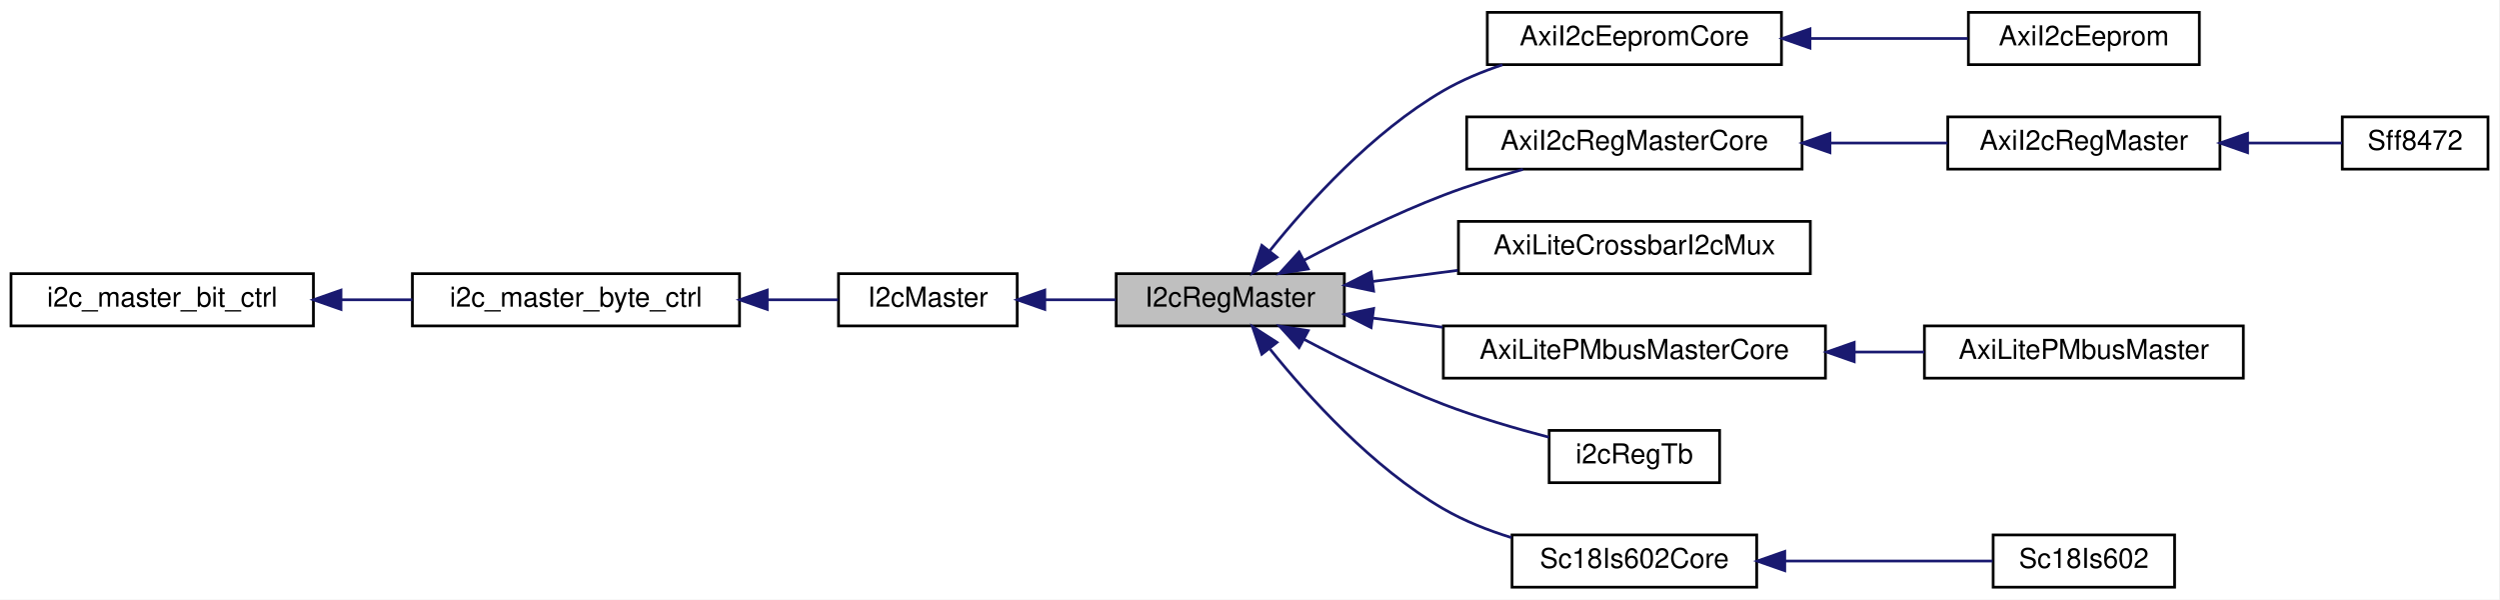
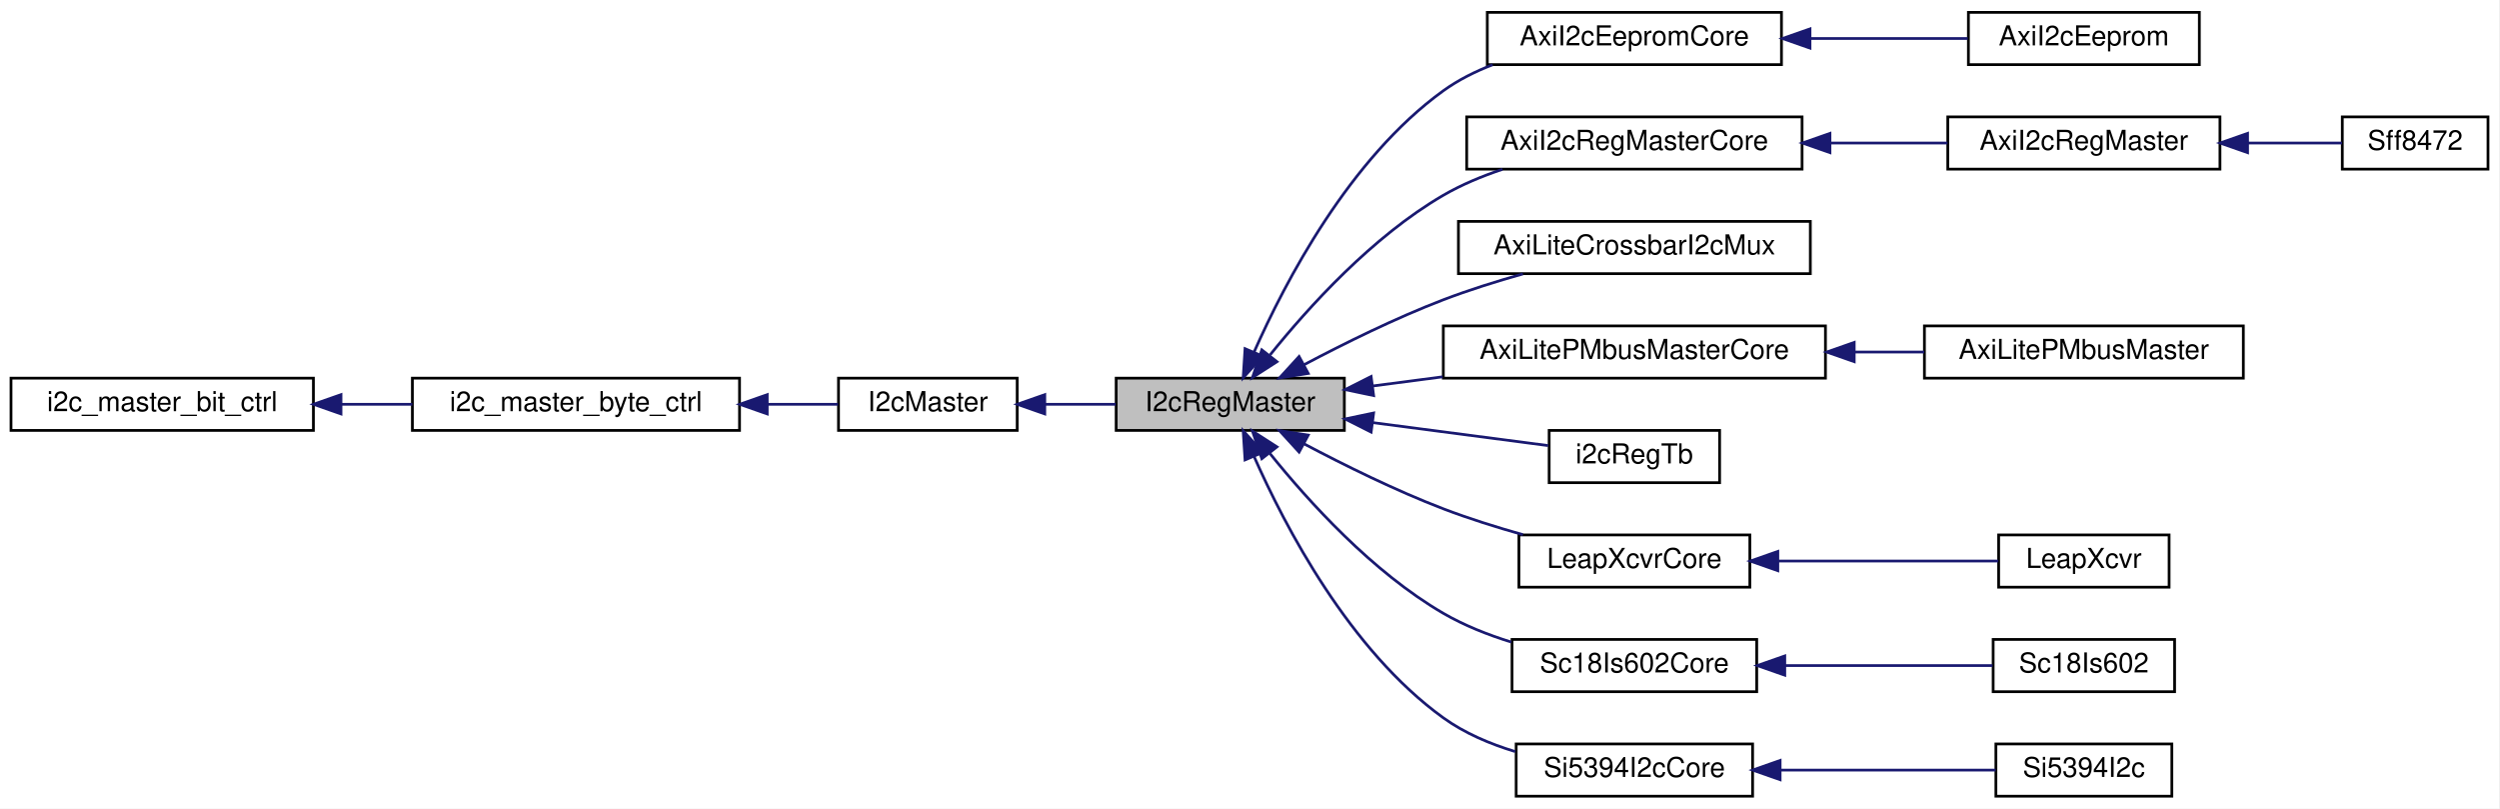
- <svg xmlns="http://www.w3.org/2000/svg" xmlns:xlink="http://www.w3.org/1999/xlink" width="909pt" height="218pt" viewBox="0.00 0.00 909.00 218.00">
-   <g id="graph0" class="graph" transform="scale(1 1) rotate(0) translate(4 214)">
-     <polygon fill="white" stroke="transparent" points="-4,4 -4,-214 905,-214 905,4 -4,4" />
+ <svg xmlns="http://www.w3.org/2000/svg" xmlns:xlink="http://www.w3.org/1999/xlink" width="909pt" height="294pt" viewBox="0.00 0.00 909.00 294.00">
+   <g id="graph0" class="graph" transform="scale(1 1) rotate(0) translate(4 290)">
+     <polygon fill="white" stroke="transparent" points="-4,4 -4,-290 905,-290 905,4 -4,4" />
    <g id="node1" class="node">
      <g id="a_node1">
        <a xlink:title=" ">
-           <polygon fill="#bfbfbf" stroke="black" points="402,-95.5 402,-114.5 485,-114.5 485,-95.5 402,-95.5" />
-           <text text-anchor="middle" x="443.5" y="-102.5" font-family="Helvetica,sans-Serif" font-size="10.00">I2cRegMaster</text>
+           <polygon fill="#bfbfbf" stroke="black" points="402,-133.5 402,-152.5 485,-152.5 485,-133.5 402,-133.5" />
+           <text text-anchor="middle" x="443.5" y="-140.5" font-family="Helvetica,sans-Serif" font-size="10.00">I2cRegMaster</text>
        </a>
      </g>
    </g>
    <g id="node5" class="node">
      <g id="a_node5">
        <a xlink:href="classAxiI2cEepromCore.html" target="_top" xlink:title=" ">
-           <polygon fill="white" stroke="black" points="537,-190.5 537,-209.5 644,-209.5 644,-190.5 537,-190.5" />
-           <text text-anchor="middle" x="590.5" y="-197.5" font-family="Helvetica,sans-Serif" font-size="10.00">AxiI2cEepromCore</text>
+           <polygon fill="white" stroke="black" points="537,-266.5 537,-285.5 644,-285.5 644,-266.5 537,-266.5" />
+           <text text-anchor="middle" x="590.5" y="-273.5" font-family="Helvetica,sans-Serif" font-size="10.00">AxiI2cEepromCore</text>
        </a>
      </g>
    </g>
    <g id="edge4" class="edge">
-       <path fill="none" stroke="midnightblue" d="M457.98,-122.95C471.91,-140.27 495.22,-166.02 521,-181 527.62,-184.84 535.05,-187.94 542.51,-190.43" />
-       <polygon fill="midnightblue" stroke="midnightblue" points="460.49,-120.48 451.58,-114.75 454.98,-124.79 460.49,-120.48" />
+       <path fill="none" stroke="midnightblue" d="M452.15,-161.96C463.41,-187.44 486.86,-232.36 521,-257 526.4,-260.9 532.58,-264 538.95,-266.46" />
+       <polygon fill="midnightblue" stroke="midnightblue" points="455.32,-160.48 448.2,-152.64 448.88,-163.22 455.32,-160.48" />
    </g>
    <g id="node7" class="node">
      <g id="a_node7">
        <a xlink:href="classAxiI2cRegMasterCore.html" target="_top" xlink:title=" ">
-           <polygon fill="white" stroke="black" points="529.5,-152.5 529.5,-171.5 651.5,-171.5 651.5,-152.5 529.5,-152.5" />
-           <text text-anchor="middle" x="590.5" y="-159.5" font-family="Helvetica,sans-Serif" font-size="10.00">AxiI2cRegMasterCore</text>
+           <polygon fill="white" stroke="black" points="529.5,-228.5 529.5,-247.5 651.5,-247.5 651.5,-228.5 529.5,-228.5" />
+           <text text-anchor="middle" x="590.5" y="-235.5" font-family="Helvetica,sans-Serif" font-size="10.00">AxiI2cRegMasterCore</text>
        </a>
      </g>
    </g>
    <g id="edge6" class="edge">
-       <path fill="none" stroke="midnightblue" d="M470.32,-119.37C484.89,-127.08 503.62,-136.34 521,-143 530.22,-146.53 540.37,-149.71 549.96,-152.41" />
-       <polygon fill="midnightblue" stroke="midnightblue" points="471.86,-116.22 461.4,-114.56 468.54,-122.38 471.86,-116.22" />
+       <path fill="none" stroke="midnightblue" d="M457.98,-160.95C471.91,-178.27 495.22,-204.02 521,-219 527.62,-222.84 535.05,-225.94 542.51,-228.43" />
+       <polygon fill="midnightblue" stroke="midnightblue" points="460.49,-158.48 451.58,-152.75 454.98,-162.79 460.49,-158.48" />
    </g>
    <g id="node10" class="node">
      <g id="a_node10">
        <a xlink:href="classAxiLiteCrossbarI2cMux.html" target="_top" xlink:title=" ">
-           <polygon fill="white" stroke="black" points="526.5,-114.5 526.5,-133.5 654.5,-133.5 654.5,-114.5 526.5,-114.5" />
-           <text text-anchor="middle" x="590.5" y="-121.5" font-family="Helvetica,sans-Serif" font-size="10.00">AxiLiteCrossbarI2cMux</text>
+           <polygon fill="white" stroke="black" points="526.5,-190.5 526.5,-209.5 654.5,-209.5 654.5,-190.5 526.5,-190.5" />
+           <text text-anchor="middle" x="590.5" y="-197.5" font-family="Helvetica,sans-Serif" font-size="10.00">AxiLiteCrossbarI2cMux</text>
        </a>
      </g>
    </g>
    <g id="edge9" class="edge">
-       <path fill="none" stroke="midnightblue" d="M495.41,-111.67C505.38,-112.98 515.95,-114.36 526.26,-115.71" />
-       <polygon fill="midnightblue" stroke="midnightblue" points="495.65,-108.17 485.28,-110.34 494.74,-115.11 495.65,-108.17" />
+       <path fill="none" stroke="midnightblue" d="M470.32,-157.37C484.89,-165.08 503.62,-174.34 521,-181 530.22,-184.53 540.37,-187.71 549.96,-190.41" />
+       <polygon fill="midnightblue" stroke="midnightblue" points="471.86,-154.22 461.4,-152.56 468.54,-160.38 471.86,-154.22" />
    </g>
    <g id="node11" class="node">
      <g id="a_node11">
        <a xlink:href="classAxiLitePMbusMasterCore.html" target="_top" xlink:title=" ">
-           <polygon fill="white" stroke="black" points="521,-76.5 521,-95.5 660,-95.5 660,-76.5 521,-76.5" />
-           <text text-anchor="middle" x="590.5" y="-83.5" font-family="Helvetica,sans-Serif" font-size="10.00">AxiLitePMbusMasterCore</text>
+           <polygon fill="white" stroke="black" points="521,-152.5 521,-171.5 660,-171.5 660,-152.5 521,-152.5" />
+           <text text-anchor="middle" x="590.5" y="-159.5" font-family="Helvetica,sans-Serif" font-size="10.00">AxiLitePMbusMasterCore</text>
        </a>
      </g>
    </g>
    <g id="edge10" class="edge">
-       <path fill="none" stroke="midnightblue" d="M495.41,-98.33C503.61,-97.25 512.22,-96.13 520.76,-95.01" />
-       <polygon fill="midnightblue" stroke="midnightblue" points="494.74,-94.89 485.28,-99.66 495.65,-101.83 494.74,-94.89" />
+       <path fill="none" stroke="midnightblue" d="M495.41,-149.67C503.61,-150.75 512.22,-151.87 520.76,-152.99" />
+       <polygon fill="midnightblue" stroke="midnightblue" points="495.65,-146.17 485.28,-148.34 494.74,-153.11 495.65,-146.17" />
    </g>
    <g id="node13" class="node">
      <g id="a_node13">
        <a xlink:href="classi2cRegTb.html" target="_top" xlink:title=" ">
-           <polygon fill="white" stroke="black" points="559.5,-38.5 559.5,-57.5 621.5,-57.5 621.5,-38.5 559.5,-38.5" />
-           <text text-anchor="middle" x="590.5" y="-45.5" font-family="Helvetica,sans-Serif" font-size="10.00">i2cRegTb</text>
+           <polygon fill="white" stroke="black" points="559.5,-114.5 559.5,-133.5 621.5,-133.5 621.5,-114.5 559.5,-114.5" />
+           <text text-anchor="middle" x="590.5" y="-121.5" font-family="Helvetica,sans-Serif" font-size="10.00">i2cRegTb</text>
        </a>
      </g>
    </g>
    <g id="edge12" class="edge">
-       <path fill="none" stroke="midnightblue" d="M470.32,-90.63C484.89,-82.92 503.62,-73.66 521,-67 533.33,-62.28 547.32,-58.18 559.43,-55.02" />
-       <polygon fill="midnightblue" stroke="midnightblue" points="468.54,-87.62 461.4,-95.44 471.86,-93.78 468.54,-87.62" />
+       <path fill="none" stroke="midnightblue" d="M495.46,-136.32C516.73,-133.54 540.72,-130.39 559.14,-127.98" />
+       <polygon fill="midnightblue" stroke="midnightblue" points="494.74,-132.89 485.28,-137.66 495.65,-139.83 494.74,-132.89" />
    </g>
    <g id="node14" class="node">
      <g id="a_node14">
+         <a xlink:href="classLeapXcvrCore.html" target="_top" xlink:title=" ">
+           <polygon fill="white" stroke="black" points="548.5,-76.5 548.5,-95.5 632.5,-95.5 632.5,-76.5 548.5,-76.5" />
+           <text text-anchor="middle" x="590.5" y="-83.5" font-family="Helvetica,sans-Serif" font-size="10.00">LeapXcvrCore</text>
+         </a>
+       </g>
+     </g>
+     <g id="edge13" class="edge">
+       <path fill="none" stroke="midnightblue" d="M470.32,-128.63C484.89,-120.92 503.62,-111.66 521,-105 530.22,-101.47 540.37,-98.29 549.96,-95.59" />
+       <polygon fill="midnightblue" stroke="midnightblue" points="468.54,-125.62 461.4,-133.44 471.86,-131.78 468.54,-125.62" />
+     </g>
+     <g id="node16" class="node">
+       <g id="a_node16">
        <a xlink:href="classSc18Is602Core.html" target="_top" xlink:title=" ">
-           <polygon fill="white" stroke="black" points="546,-0.5 546,-19.5 635,-19.5 635,-0.5 546,-0.5" />
-           <text text-anchor="middle" x="590.5" y="-7.5" font-family="Helvetica,sans-Serif" font-size="10.00">Sc18Is602Core</text>
-         </a>
-       </g>
-     </g>
-     <g id="edge13" class="edge">
-       <path fill="none" stroke="midnightblue" d="M457.98,-87.05C471.91,-69.73 495.22,-43.98 521,-29 528.58,-24.6 537.22,-21.18 545.75,-18.53" />
-       <polygon fill="midnightblue" stroke="midnightblue" points="454.98,-85.21 451.58,-95.25 460.49,-89.52 454.98,-85.21" />
+           <polygon fill="white" stroke="black" points="546,-38.5 546,-57.5 635,-57.5 635,-38.5 546,-38.5" />
+           <text text-anchor="middle" x="590.5" y="-45.5" font-family="Helvetica,sans-Serif" font-size="10.00">Sc18Is602Core</text>
+         </a>
+       </g>
+     </g>
+     <g id="edge15" class="edge">
+       <path fill="none" stroke="midnightblue" d="M457.98,-125.05C471.91,-107.73 495.22,-81.98 521,-67 528.58,-62.6 537.22,-59.18 545.75,-56.53" />
+       <polygon fill="midnightblue" stroke="midnightblue" points="454.98,-123.21 451.58,-133.25 460.49,-127.52 454.98,-123.21" />
+     </g>
+     <g id="node18" class="node">
+       <g id="a_node18">
+         <a xlink:href="classSi5394I2cCore.html" target="_top" xlink:title=" ">
+           <polygon fill="white" stroke="black" points="547.5,-0.5 547.5,-19.5 633.5,-19.5 633.5,-0.5 547.5,-0.5" />
+           <text text-anchor="middle" x="590.5" y="-7.5" font-family="Helvetica,sans-Serif" font-size="10.00">Si5394I2cCore</text>
+         </a>
+       </g>
+     </g>
+     <g id="edge17" class="edge">
+       <path fill="none" stroke="midnightblue" d="M452.15,-124.04C463.41,-98.56 486.86,-53.64 521,-29 528.71,-23.44 537.97,-19.5 547.17,-16.72" />
+       <polygon fill="midnightblue" stroke="midnightblue" points="448.88,-122.78 448.2,-133.36 455.32,-125.52 448.88,-122.78" />
    </g>
    <g id="node2" class="node">
      <g id="a_node2">
        <a xlink:href="classI2cMaster.html" target="_top" xlink:title=" ">
-           <polygon fill="white" stroke="black" points="301,-95.5 301,-114.5 366,-114.5 366,-95.5 301,-95.5" />
-           <text text-anchor="middle" x="333.5" y="-102.5" font-family="Helvetica,sans-Serif" font-size="10.00">I2cMaster</text>
+           <polygon fill="white" stroke="black" points="301,-133.5 301,-152.5 366,-152.5 366,-133.5 301,-133.5" />
+           <text text-anchor="middle" x="333.5" y="-140.5" font-family="Helvetica,sans-Serif" font-size="10.00">I2cMaster</text>
        </a>
      </g>
    </g>
    <g id="edge1" class="edge">
-       <path fill="none" stroke="midnightblue" d="M376.08,-105C384.55,-105 393.44,-105 401.87,-105" />
-       <polygon fill="midnightblue" stroke="midnightblue" points="376.03,-101.5 366.03,-105 376.03,-108.5 376.03,-101.5" />
+       <path fill="none" stroke="midnightblue" d="M376.08,-143C384.55,-143 393.44,-143 401.87,-143" />
+       <polygon fill="midnightblue" stroke="midnightblue" points="376.03,-139.5 366.03,-143 376.03,-146.5 376.03,-139.5" />
    </g>
    <g id="node3" class="node">
      <g id="a_node3">
        <a xlink:href="classi2c__master__byte__ctrl.html" target="_top" xlink:title=" ">
-           <polygon fill="white" stroke="black" points="146,-95.5 146,-114.5 265,-114.5 265,-95.5 146,-95.5" />
-           <text text-anchor="middle" x="205.5" y="-102.5" font-family="Helvetica,sans-Serif" font-size="10.00">i2c_master_byte_ctrl</text>
+           <polygon fill="white" stroke="black" points="146,-133.5 146,-152.5 265,-152.5 265,-133.5 146,-133.5" />
+           <text text-anchor="middle" x="205.5" y="-140.5" font-family="Helvetica,sans-Serif" font-size="10.00">i2c_master_byte_ctrl</text>
        </a>
      </g>
    </g>
    <g id="edge2" class="edge">
-       <path fill="none" stroke="midnightblue" d="M275.21,-105C284.16,-105 292.96,-105 300.87,-105" />
-       <polygon fill="midnightblue" stroke="midnightblue" points="275.07,-101.5 265.07,-105 275.07,-108.5 275.07,-101.5" />
+       <path fill="none" stroke="midnightblue" d="M275.21,-143C284.16,-143 292.96,-143 300.87,-143" />
+       <polygon fill="midnightblue" stroke="midnightblue" points="275.07,-139.5 265.07,-143 275.07,-146.5 275.07,-139.5" />
    </g>
    <g id="node4" class="node">
      <g id="a_node4">
        <a xlink:href="classi2c__master__bit__ctrl.html" target="_top" xlink:title=" ">
-           <polygon fill="white" stroke="black" points="0,-95.5 0,-114.5 110,-114.5 110,-95.5 0,-95.5" />
-           <text text-anchor="middle" x="55" y="-102.5" font-family="Helvetica,sans-Serif" font-size="10.00">i2c_master_bit_ctrl</text>
+           <polygon fill="white" stroke="black" points="0,-133.5 0,-152.5 110,-152.5 110,-133.5 0,-133.5" />
+           <text text-anchor="middle" x="55" y="-140.5" font-family="Helvetica,sans-Serif" font-size="10.00">i2c_master_bit_ctrl</text>
        </a>
      </g>
    </g>
    <g id="edge3" class="edge">
-       <path fill="none" stroke="midnightblue" d="M120.04,-105C128.67,-105 137.48,-105 146,-105" />
-       <polygon fill="midnightblue" stroke="midnightblue" points="120.03,-101.5 110.03,-105 120.03,-108.5 120.03,-101.5" />
+       <path fill="none" stroke="midnightblue" d="M120.04,-143C128.67,-143 137.48,-143 146,-143" />
+       <polygon fill="midnightblue" stroke="midnightblue" points="120.03,-139.5 110.03,-143 120.03,-146.5 120.03,-139.5" />
    </g>
    <g id="node6" class="node">
      <g id="a_node6">
        <a xlink:href="classAxiI2cEeprom.html" target="_top" xlink:title=" ">
-           <polygon fill="white" stroke="black" points="712,-190.5 712,-209.5 796,-209.5 796,-190.5 712,-190.5" />
-           <text text-anchor="middle" x="754" y="-197.5" font-family="Helvetica,sans-Serif" font-size="10.00">AxiI2cEeprom</text>
+           <polygon fill="white" stroke="black" points="712,-266.5 712,-285.5 796,-285.5 796,-266.5 712,-266.5" />
+           <text text-anchor="middle" x="754" y="-273.5" font-family="Helvetica,sans-Serif" font-size="10.00">AxiI2cEeprom</text>
        </a>
      </g>
    </g>
    <g id="edge5" class="edge">
-       <path fill="none" stroke="midnightblue" d="M654.58,-200C673.79,-200 694.41,-200 711.78,-200" />
-       <polygon fill="midnightblue" stroke="midnightblue" points="654.38,-196.5 644.38,-200 654.38,-203.5 654.38,-196.5" />
+       <path fill="none" stroke="midnightblue" d="M654.58,-276C673.79,-276 694.41,-276 711.78,-276" />
+       <polygon fill="midnightblue" stroke="midnightblue" points="654.38,-272.5 644.38,-276 654.38,-279.5 654.38,-272.5" />
    </g>
    <g id="node8" class="node">
      <g id="a_node8">
        <a xlink:href="classAxiI2cRegMaster.html" target="_top" xlink:title=" ">
-           <polygon fill="white" stroke="black" points="704.5,-152.5 704.5,-171.5 803.5,-171.5 803.5,-152.5 704.5,-152.5" />
-           <text text-anchor="middle" x="754" y="-159.5" font-family="Helvetica,sans-Serif" font-size="10.00">AxiI2cRegMaster</text>
+           <polygon fill="white" stroke="black" points="704.5,-228.5 704.5,-247.5 803.5,-247.5 803.5,-228.5 704.5,-228.5" />
+           <text text-anchor="middle" x="754" y="-235.5" font-family="Helvetica,sans-Serif" font-size="10.00">AxiI2cRegMaster</text>
        </a>
      </g>
    </g>
    <g id="edge7" class="edge">
-       <path fill="none" stroke="midnightblue" d="M661.96,-162C676.28,-162 691.04,-162 704.4,-162" />
-       <polygon fill="midnightblue" stroke="midnightblue" points="661.64,-158.5 651.64,-162 661.64,-165.5 661.64,-158.5" />
+       <path fill="none" stroke="midnightblue" d="M661.96,-238C676.28,-238 691.04,-238 704.4,-238" />
+       <polygon fill="midnightblue" stroke="midnightblue" points="661.64,-234.5 651.64,-238 661.64,-241.5 661.64,-234.5" />
    </g>
    <g id="node9" class="node">
      <g id="a_node9">
        <a xlink:href="classSff8472.html" target="_top" xlink:title=" ">
-           <polygon fill="white" stroke="black" points="848,-152.5 848,-171.5 901,-171.5 901,-152.5 848,-152.5" />
-           <text text-anchor="middle" x="874.5" y="-159.5" font-family="Helvetica,sans-Serif" font-size="10.00">Sff8472</text>
+           <polygon fill="white" stroke="black" points="848,-228.5 848,-247.5 901,-247.5 901,-228.5 848,-228.5" />
+           <text text-anchor="middle" x="874.5" y="-235.5" font-family="Helvetica,sans-Serif" font-size="10.00">Sff8472</text>
        </a>
      </g>
    </g>
    <g id="edge8" class="edge">
-       <path fill="none" stroke="midnightblue" d="M813.62,-162C825.68,-162 837.78,-162 847.91,-162" />
-       <polygon fill="midnightblue" stroke="midnightblue" points="813.54,-158.5 803.54,-162 813.54,-165.5 813.54,-158.5" />
+       <path fill="none" stroke="midnightblue" d="M813.62,-238C825.68,-238 837.78,-238 847.91,-238" />
+       <polygon fill="midnightblue" stroke="midnightblue" points="813.54,-234.5 803.54,-238 813.54,-241.5 813.54,-234.5" />
    </g>
    <g id="node12" class="node">
      <g id="a_node12">
        <a xlink:href="classAxiLitePMbusMaster.html" target="_top" xlink:title=" ">
-           <polygon fill="white" stroke="black" points="696,-76.5 696,-95.5 812,-95.5 812,-76.5 696,-76.5" />
-           <text text-anchor="middle" x="754" y="-83.5" font-family="Helvetica,sans-Serif" font-size="10.00">AxiLitePMbusMaster</text>
+           <polygon fill="white" stroke="black" points="696,-152.5 696,-171.5 812,-171.5 812,-152.5 696,-152.5" />
+           <text text-anchor="middle" x="754" y="-159.5" font-family="Helvetica,sans-Serif" font-size="10.00">AxiLitePMbusMaster</text>
        </a>
      </g>
    </g>
    <g id="edge11" class="edge">
-       <path fill="none" stroke="midnightblue" d="M670.5,-86C679.08,-86 687.69,-86 695.94,-86" />
-       <polygon fill="midnightblue" stroke="midnightblue" points="670.46,-82.5 660.46,-86 670.46,-89.5 670.46,-82.5" />
+       <path fill="none" stroke="midnightblue" d="M670.5,-162C679.08,-162 687.69,-162 695.94,-162" />
+       <polygon fill="midnightblue" stroke="midnightblue" points="670.46,-158.5 660.46,-162 670.46,-165.5 670.46,-158.5" />
    </g>
    <g id="node15" class="node">
      <g id="a_node15">
+         <a xlink:href="classLeapXcvr.html" target="_top" xlink:title=" ">
+           <polygon fill="white" stroke="black" points="723,-76.5 723,-95.5 785,-95.5 785,-76.5 723,-76.5" />
+           <text text-anchor="middle" x="754" y="-83.5" font-family="Helvetica,sans-Serif" font-size="10.00">LeapXcvr</text>
+         </a>
+       </g>
+     </g>
+     <g id="edge14" class="edge">
+       <path fill="none" stroke="midnightblue" d="M642.88,-86C669.23,-86 700.42,-86 722.87,-86" />
+       <polygon fill="midnightblue" stroke="midnightblue" points="642.67,-82.5 632.67,-86 642.67,-89.5 642.67,-82.5" />
+     </g>
+     <g id="node17" class="node">
+       <g id="a_node17">
        <a xlink:href="classSc18Is602.html" target="_top" xlink:title=" ">
-           <polygon fill="white" stroke="black" points="721,-0.5 721,-19.5 787,-19.5 787,-0.5 721,-0.5" />
-           <text text-anchor="middle" x="754" y="-7.5" font-family="Helvetica,sans-Serif" font-size="10.00">Sc18Is602</text>
-         </a>
-       </g>
-     </g>
-     <g id="edge14" class="edge">
-       <path fill="none" stroke="midnightblue" d="M645.29,-10C670.31,-10 699.22,-10 720.79,-10" />
-       <polygon fill="midnightblue" stroke="midnightblue" points="645.2,-6.5 635.2,-10 645.2,-13.5 645.2,-6.5" />
+           <polygon fill="white" stroke="black" points="721,-38.5 721,-57.5 787,-57.5 787,-38.5 721,-38.5" />
+           <text text-anchor="middle" x="754" y="-45.5" font-family="Helvetica,sans-Serif" font-size="10.00">Sc18Is602</text>
+         </a>
+       </g>
+     </g>
+     <g id="edge16" class="edge">
+       <path fill="none" stroke="midnightblue" d="M645.29,-48C670.31,-48 699.22,-48 720.79,-48" />
+       <polygon fill="midnightblue" stroke="midnightblue" points="645.2,-44.5 635.2,-48 645.2,-51.5 645.2,-44.5" />
+     </g>
+     <g id="node19" class="node">
+       <g id="a_node19">
+         <a xlink:href="classSi5394I2c.html" target="_top" xlink:title=" ">
+           <polygon fill="white" stroke="black" points="722,-0.5 722,-19.5 786,-19.5 786,-0.5 722,-0.5" />
+           <text text-anchor="middle" x="754" y="-7.5" font-family="Helvetica,sans-Serif" font-size="10.00">Si5394I2c</text>
+         </a>
+       </g>
+     </g>
+     <g id="edge18" class="edge">
+       <path fill="none" stroke="midnightblue" d="M643.53,-10C669.38,-10 699.73,-10 721.91,-10" />
+       <polygon fill="midnightblue" stroke="midnightblue" points="643.51,-6.5 633.51,-10 643.51,-13.5 643.51,-6.5" />
    </g>
  </g>
</svg>
